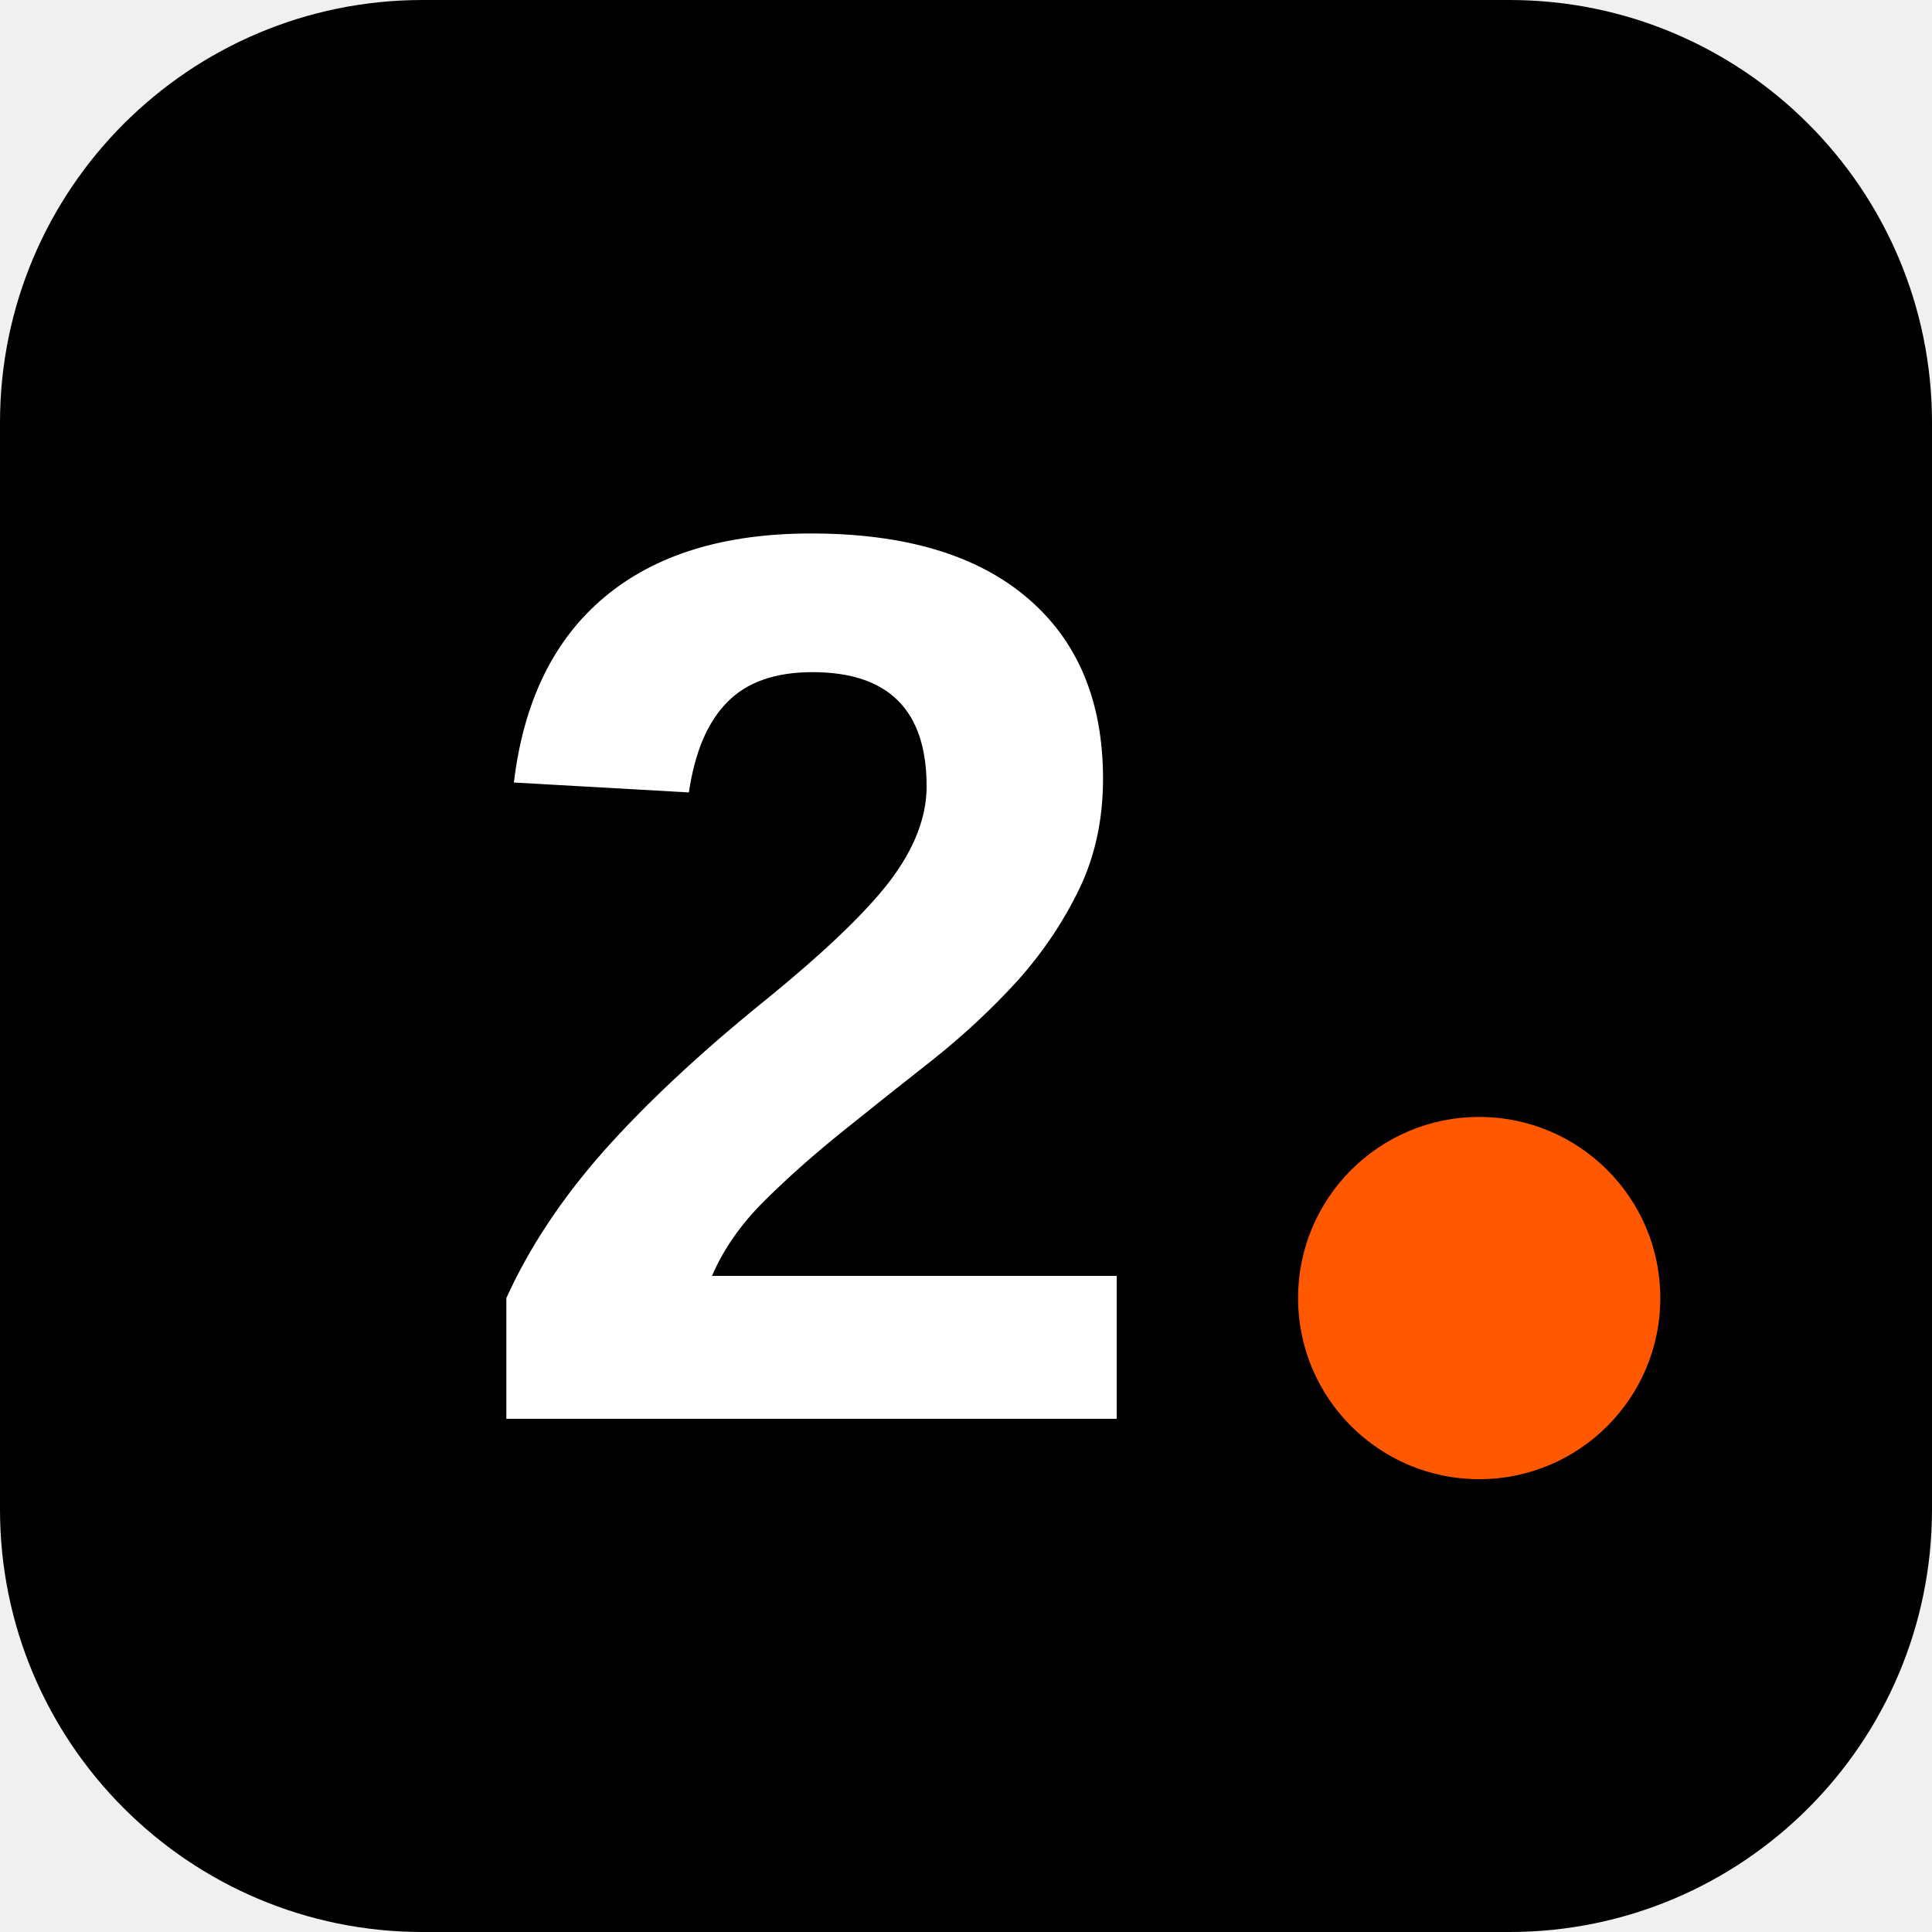
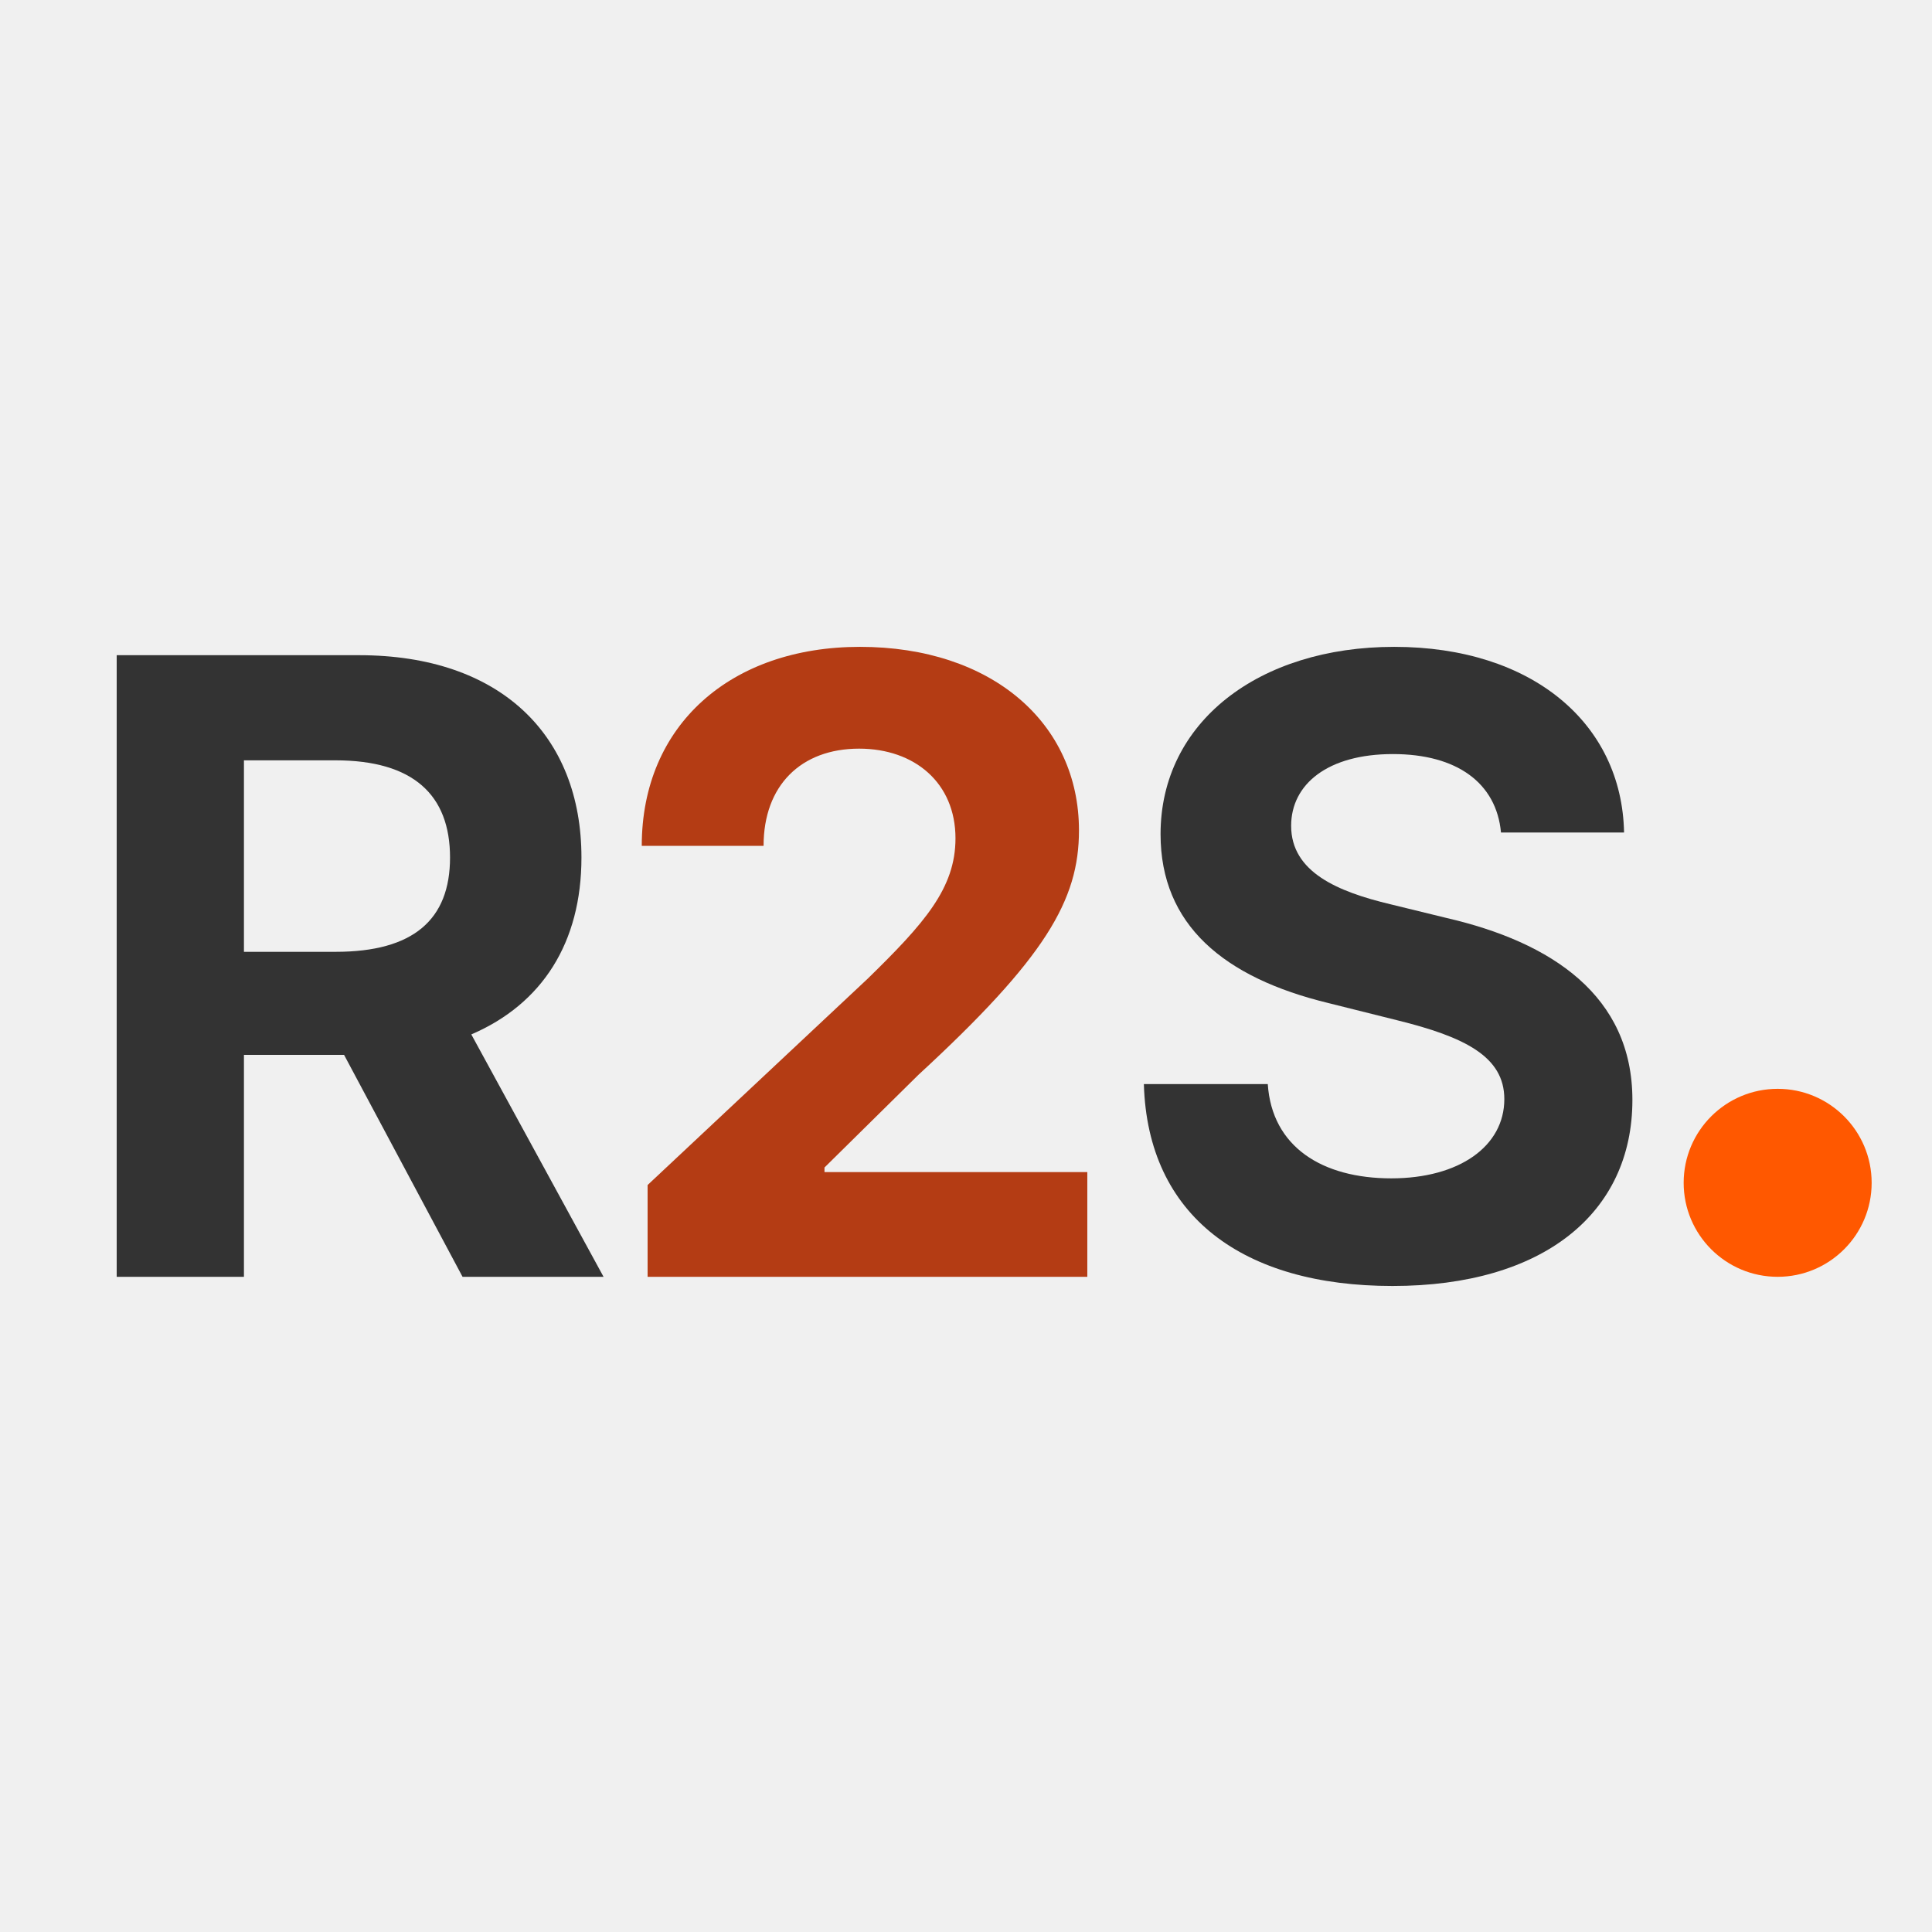
<svg xmlns="http://www.w3.org/2000/svg" viewBox="0 0 64 64">
-   <rect width="64" height="64" rx="14" fill="#000" />
-   <text x="27" y="47" text-anchor="middle" font-family="Segoe UI, Arial, sans-serif" font-size="42" font-weight="700" fill="#fff">2</text>
-   <circle cx="49" cy="43" r="6" fill="#FF5800" />
+   <style>.letra{fill:#333333}.dois{fill:#B43C14}@media (prefers-color-scheme:dark){.letra{fill:#FFFFFF}.dois{fill:#FF7A33}}</style>
+   <g transform="translate(2.000 42.296) scale(0.01382)">
+     <path class="letra" fill="#333333" d="M135 0H440V-532H680L964 0H1302L985 -581C1155 -654 1249 -801 1249 -1005C1249 -1298 1055 -1490 716 -1490H135ZM440 -779V-1238H659C846 -1238 934 -1155 934 -1005C934 -856 846 -779 660 -779Z" />
+     <path class="dois" fill="#B43C14" d="M1407.56 0H2461.56V-251H1831.56V-262L2056.56 -484C2361.56 -765 2441.56 -903 2441.56 -1070C2441.56 -1328 2231.56 -1510 1916.56 -1510C1607.56 -1510 1393.56 -1323 1393.56 -1033H1685.56C1685.56 -1178 1775.56 -1266 1914.56 -1266C2047.56 -1266 2145.56 -1184 2145.56 -1051C2145.56 -931 2070.56 -847 1935.56 -715L1407.56 -220Z" />
+     <path class="letra" fill="#333333" d="M3193.12 22C3555.12 22 3768.12 -153 3768.12 -424C3768.12 -674 3574.12 -802 3323.12 -860L3188.12 -893C3062.12 -923 2950.12 -970 2950.12 -1081C2950.12 -1181 3038.12 -1253 3194.12 -1253C3347.12 -1253 3442.12 -1184 3453.12 -1065H3748.12C3743.12 -1327 3527.12 -1510 3197.12 -1510C2873.12 -1510 2637.12 -1330 2637.12 -1061C2637.12 -844 2788.12 -717 3040.12 -656L3204.12 -615C3366.12 -575 3461.12 -528 3461.12 -426C3461.12 -313 3353.12 -236 3190.12 -236C3025.12 -236 2904.12 -311 2894.12 -462H2597.12C2606.12 -145 2835.12 22 3193.12 22Z" />
+     <circle class="ponto" fill="#FF5800" cx="4116.3" cy="-225.3" r="225.3" />
+   </g>
</svg>
